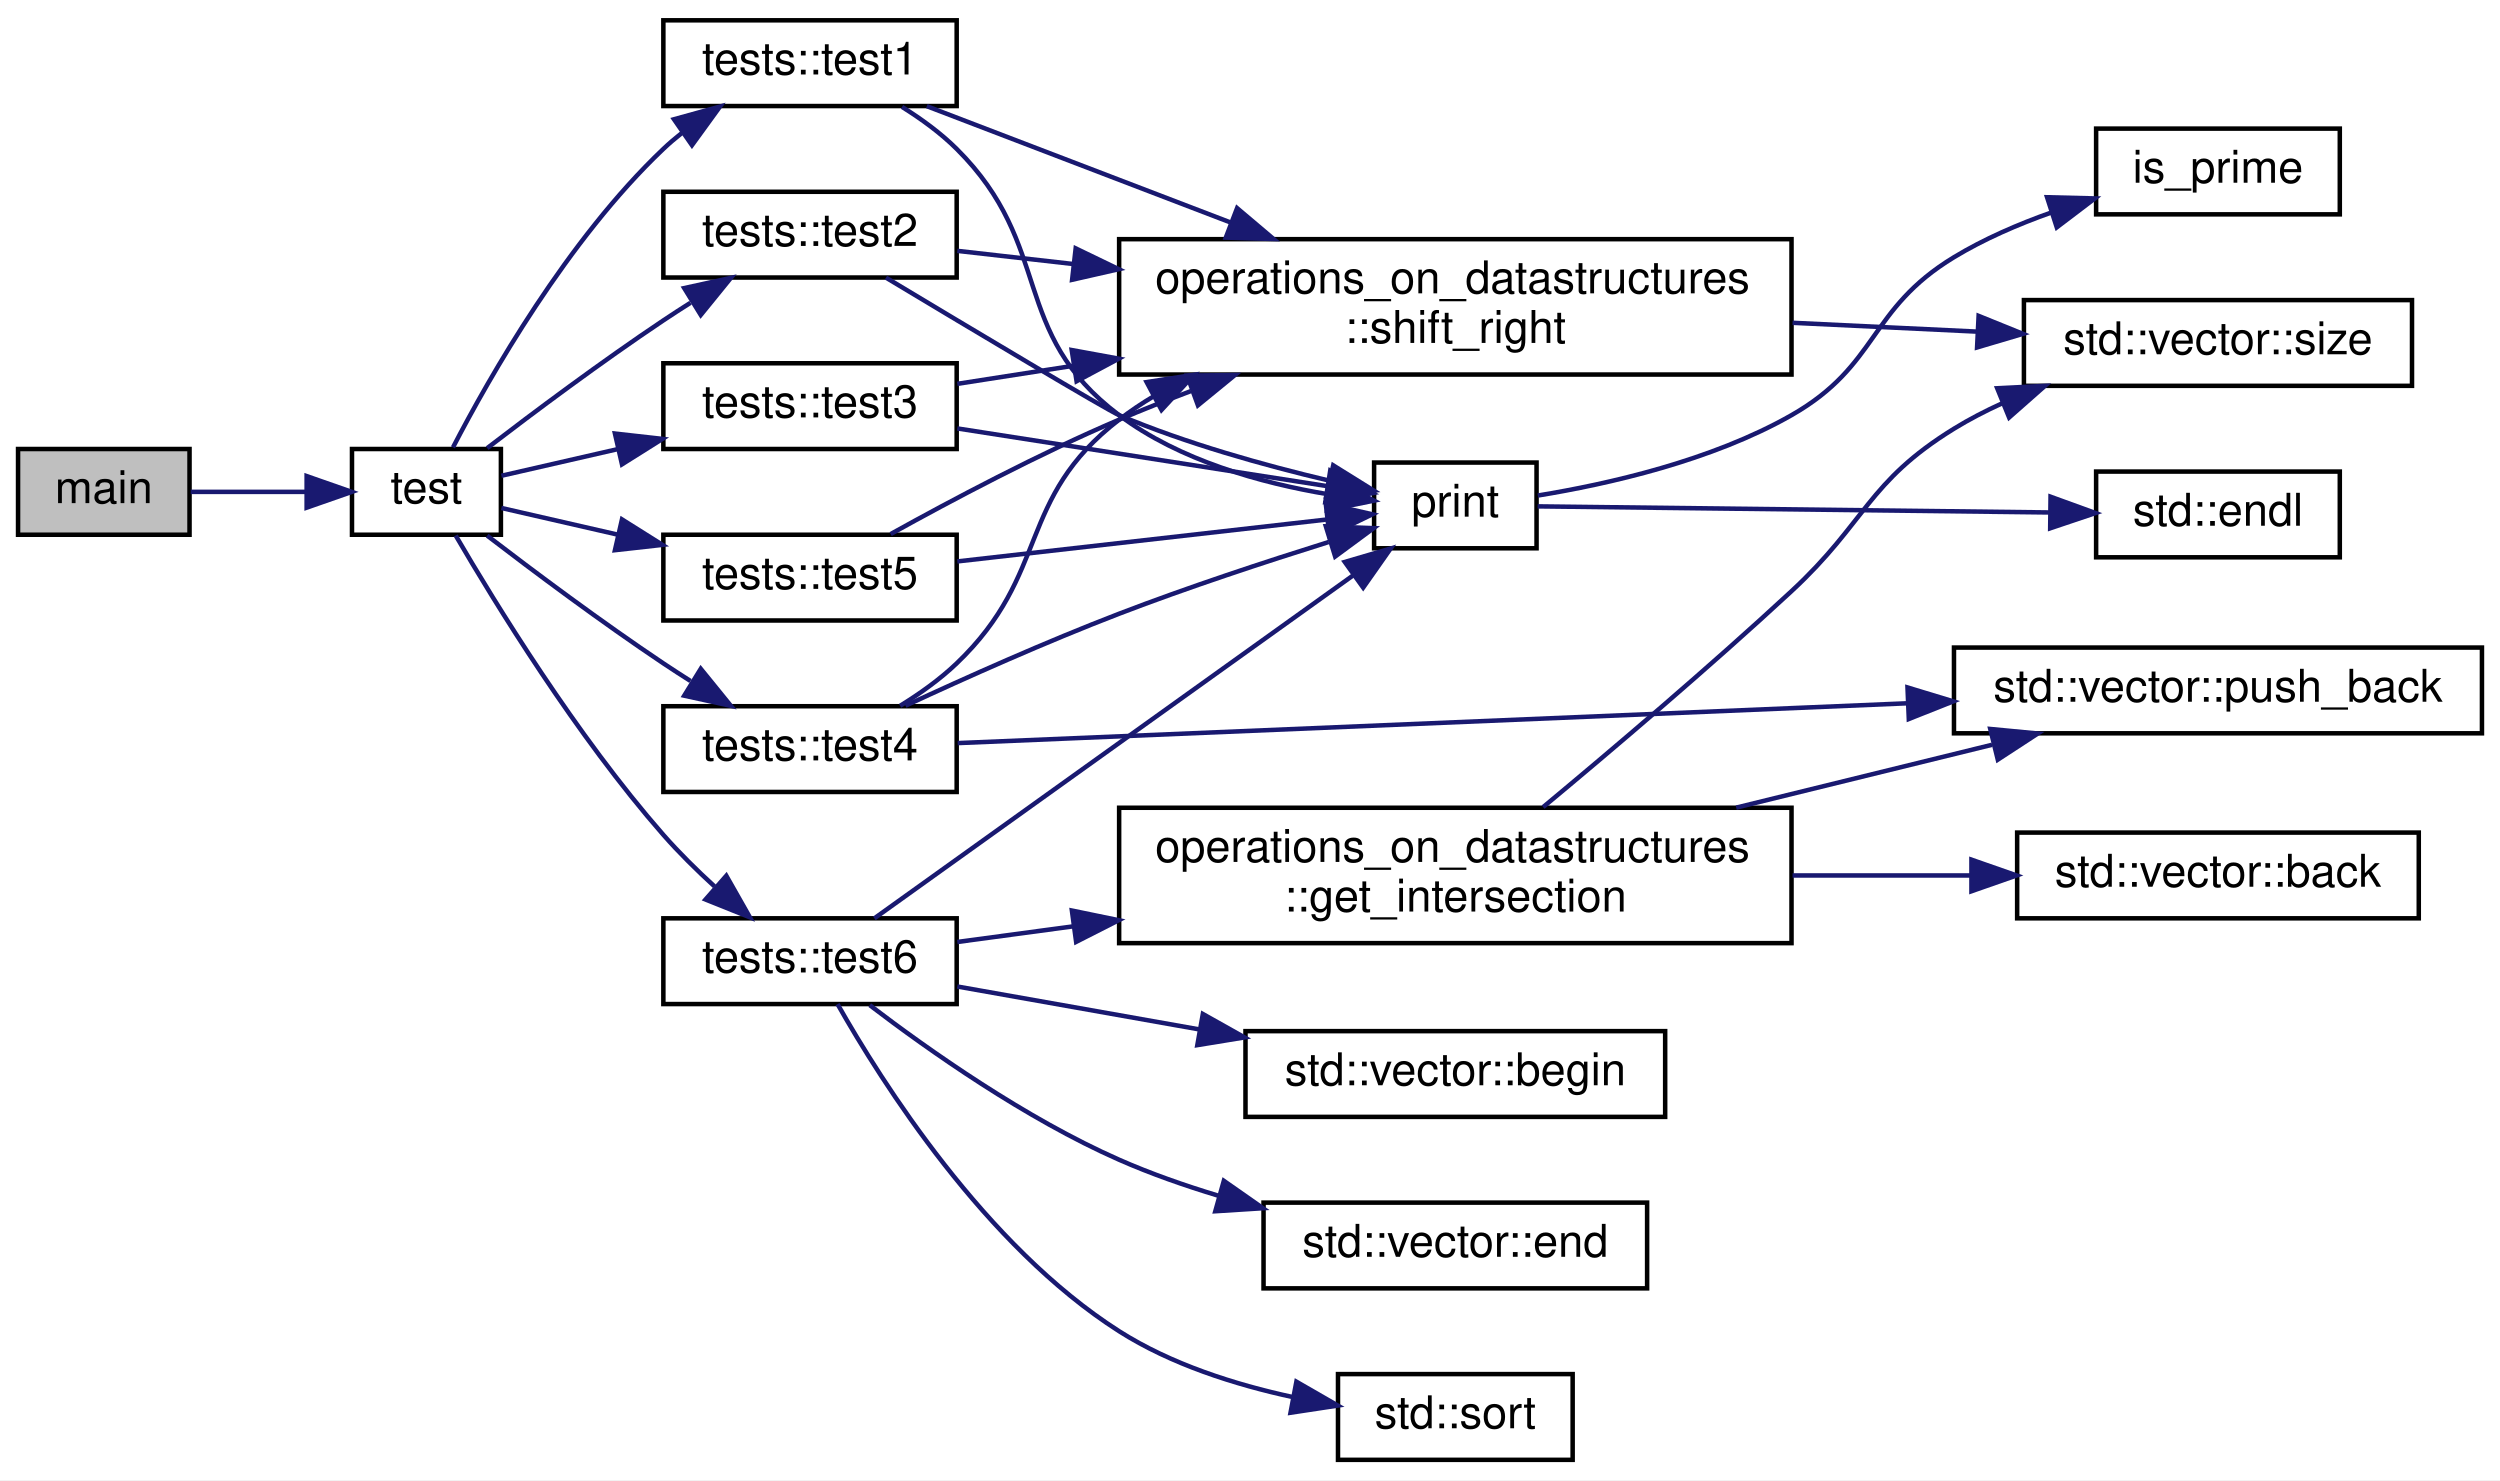
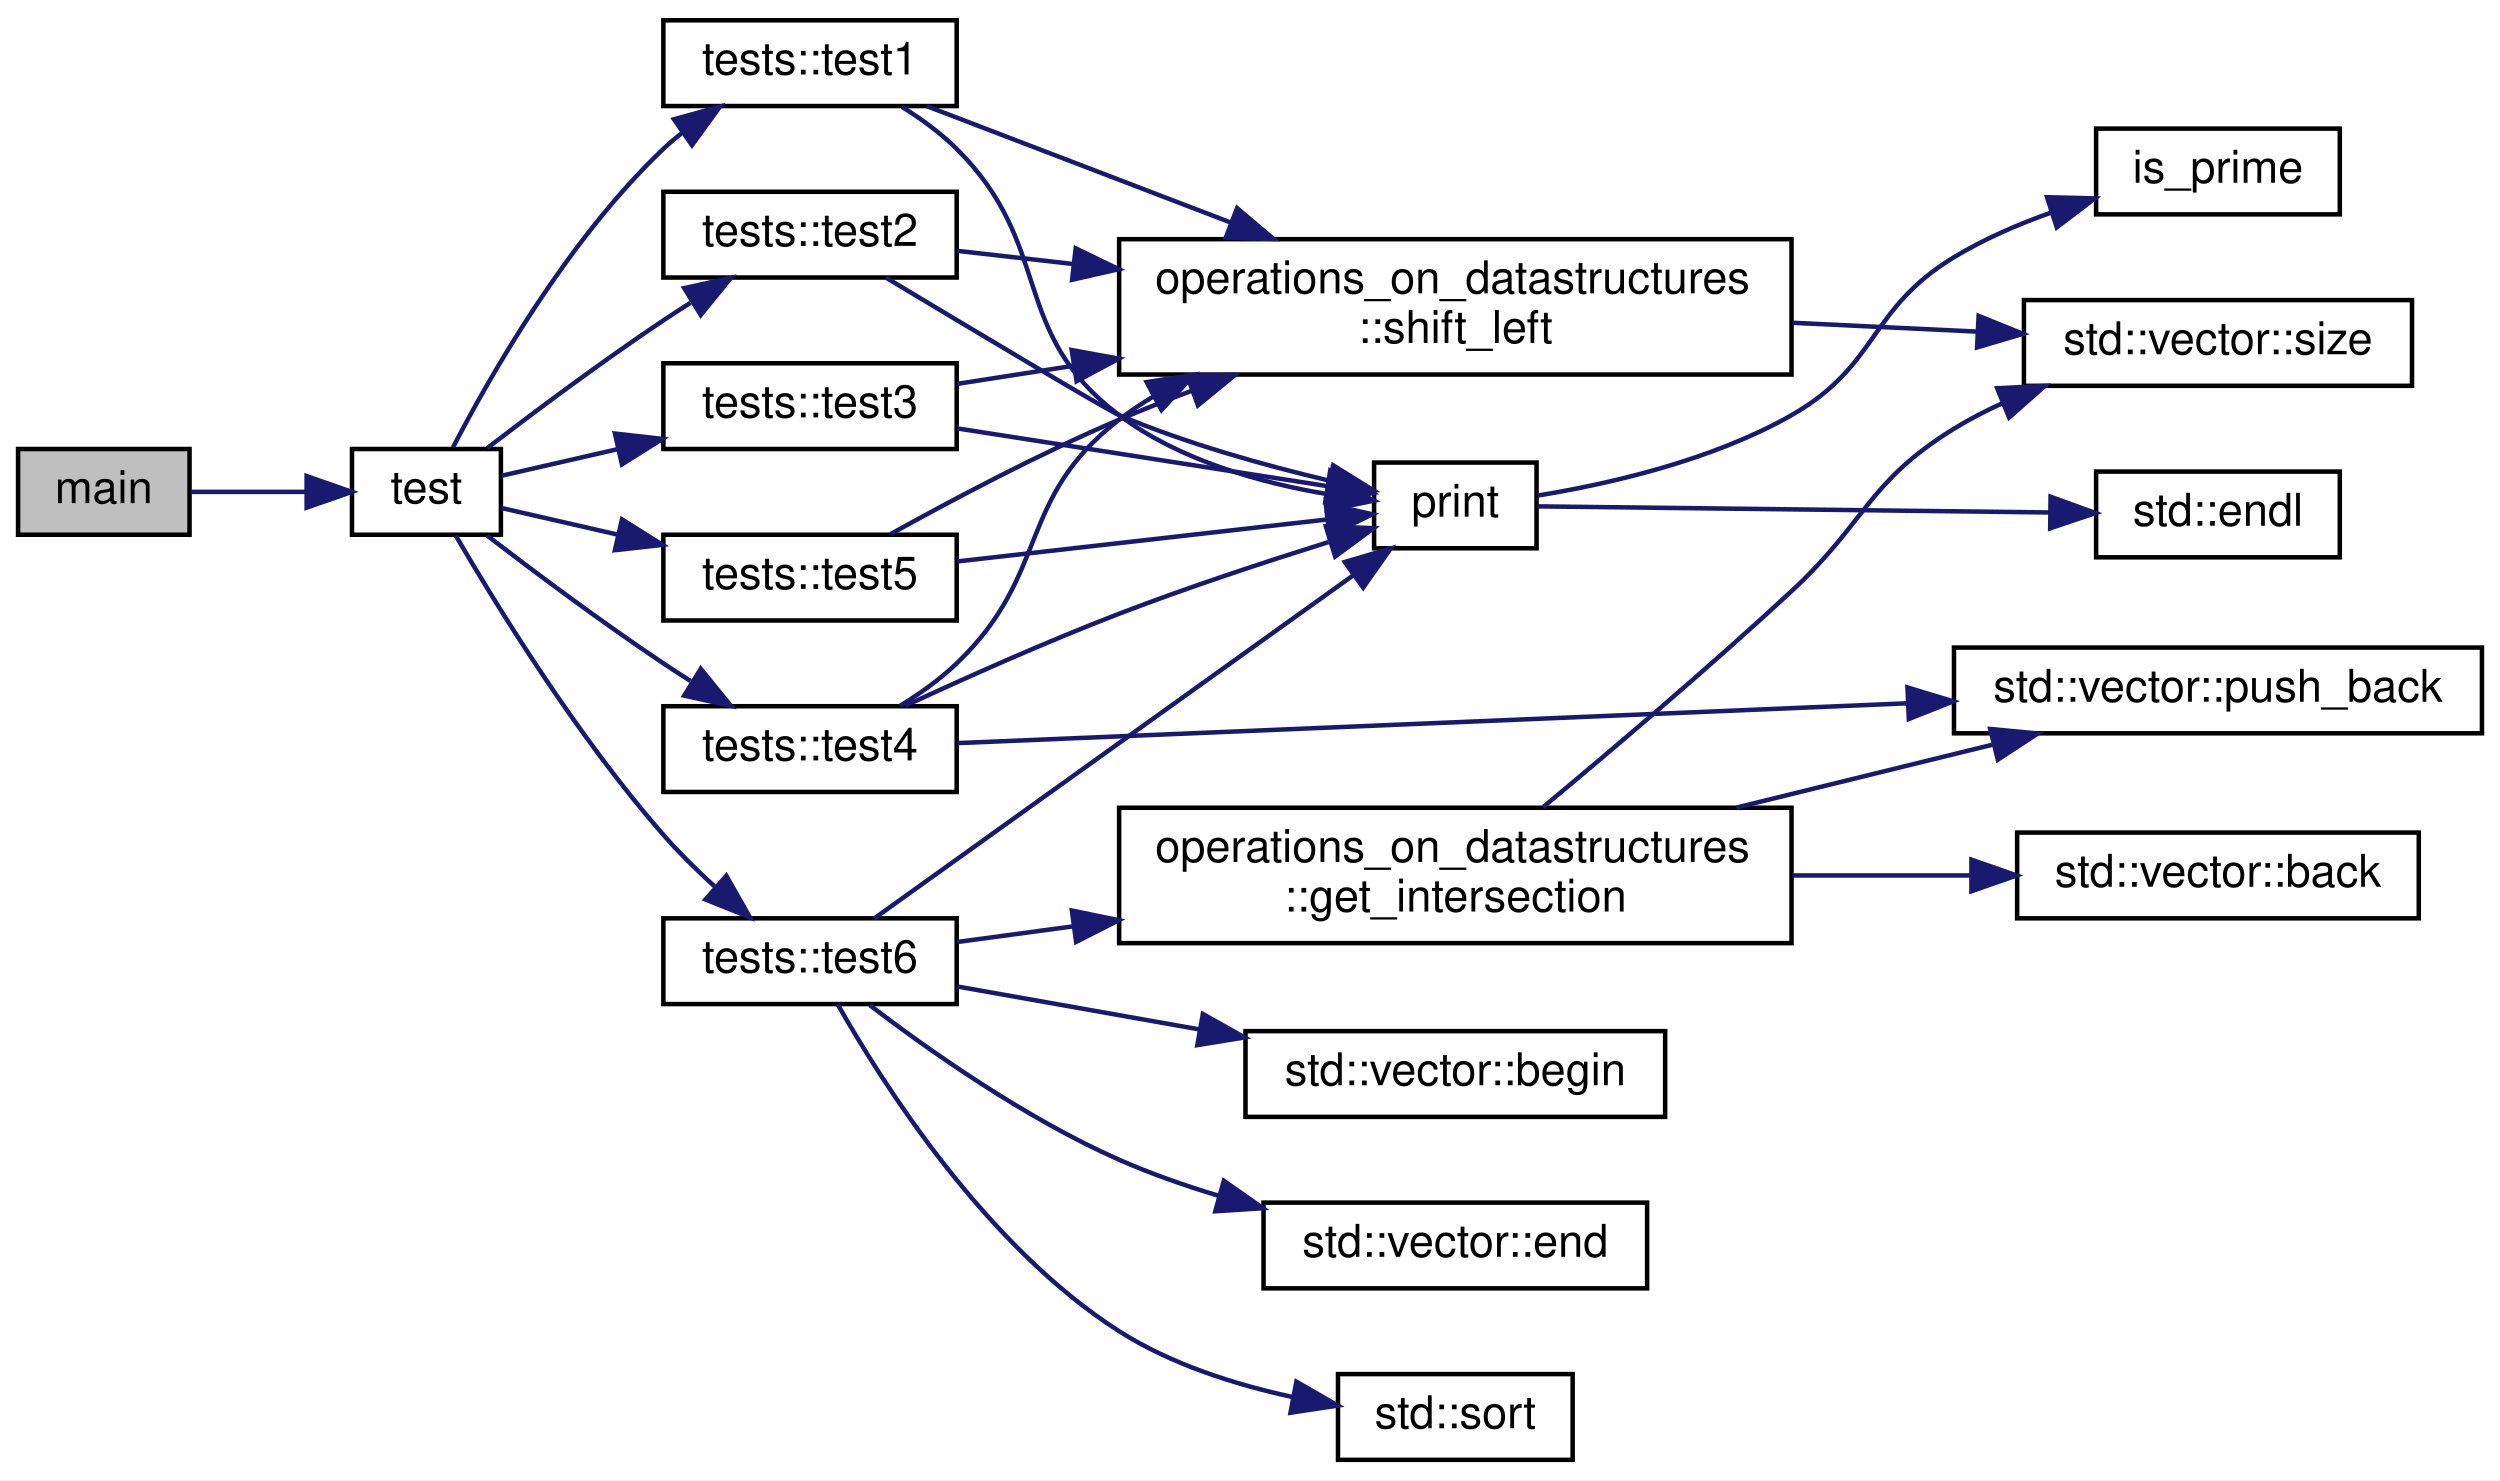
<svg xmlns="http://www.w3.org/2000/svg" xmlns:xlink="http://www.w3.org/1999/xlink" width="554pt" height="328pt" viewBox="0.00 0.00 554.00 328.00">
  <g id="graph0" class="graph" transform="scale(1 1) rotate(0) translate(4 324)">
    <polygon fill="white" stroke="transparent" points="-4,4 -4,-324 550,-324 550,4 -4,4" />
    <g id="node1" class="node">
      <g id="a_node1">
        <a xlink:title="main function">
          <polygon fill="#bfbfbf" stroke="black" points="0,-205.5 0,-224.5 38,-224.5 38,-205.5 0,-205.5" />
          <text text-anchor="middle" x="19" y="-212.5" font-family="Helvetica,sans-Serif" font-size="10.00">main</text>
        </a>
      </g>
    </g>
    <g id="node2" class="node">
      <g id="a_node2">
        <a xlink:href="../../d8/d9c/union__of__two__arrays_8cpp.html#aa8dca7b867074164d5f45b0f3851269d" target="_top" xlink:title="Function to test the correctness of get_union() function.">
          <polygon fill="white" stroke="black" points="74,-205.5 74,-224.5 107,-224.5 107,-205.5 74,-205.5" />
          <text text-anchor="middle" x="90.5" y="-212.5" font-family="Helvetica,sans-Serif" font-size="10.00">test</text>
        </a>
      </g>
    </g>
    <g id="edge1" class="edge">
      <path fill="none" stroke="midnightblue" d="M38.26,-215C46.07,-215 55.31,-215 63.79,-215" />
      <polygon fill="midnightblue" stroke="midnightblue" points="63.95,-218.5 73.95,-215 63.95,-211.5 63.95,-218.5" />
    </g>
    <g id="node3" class="node">
      <g id="a_node3">
        <a xlink:href="../../d9/df4/namespacetests.html#a167c24bd817469ae47358d12e034f2d5" target="_top" xlink:title="A Test to check an simple case.">
          <polygon fill="white" stroke="black" points="143,-300.5 143,-319.5 208,-319.5 208,-300.5 143,-300.5" />
          <text text-anchor="middle" x="175.5" y="-307.5" font-family="Helvetica,sans-Serif" font-size="10.00">tests::test1</text>
        </a>
      </g>
    </g>
    <g id="edge2" class="edge">
      <path fill="none" stroke="midnightblue" d="M96.38,-224.86C104.43,-240.39 121.72,-270.82 143,-291 144.27,-292.21 145.64,-293.38 147.06,-294.5" />
      <polygon fill="midnightblue" stroke="midnightblue" points="145.35,-297.57 155.56,-300.39 149.34,-291.82 145.35,-297.57" />
    </g>
    <g id="node9" class="node">
      <g id="a_node9">
        <a xlink:href="../../d9/df4/namespacetests.html#abdd77344d4af8fd56d14a5cabbf2f669" target="_top" xlink:title="A Test to check an empty vector.">
          <polygon fill="white" stroke="black" points="143,-262.5 143,-281.5 208,-281.5 208,-262.5 143,-262.5" />
          <text text-anchor="middle" x="175.5" y="-269.5" font-family="Helvetica,sans-Serif" font-size="10.00">tests::test2</text>
        </a>
      </g>
    </g>
    <g id="edge8" class="edge">
      <path fill="none" stroke="midnightblue" d="M103.96,-224.7C114.25,-232.59 129.33,-243.86 143,-253 144.94,-254.3 146.97,-255.61 149.02,-256.91" />
      <polygon fill="midnightblue" stroke="midnightblue" points="147.62,-260.16 157.97,-262.42 151.29,-254.2 147.62,-260.16" />
    </g>
    <g id="node10" class="node">
      <g id="a_node10">
        <a xlink:href="../../d9/df4/namespacetests.html#aa515639572647508b94986489aab6d76" target="_top" xlink:title="A Test to check an invalid shift value.">
          <polygon fill="white" stroke="black" points="143,-224.5 143,-243.5 208,-243.5 208,-224.5 143,-224.5" />
          <text text-anchor="middle" x="175.5" y="-231.5" font-family="Helvetica,sans-Serif" font-size="10.00">tests::test3</text>
        </a>
      </g>
    </g>
    <g id="edge11" class="edge">
      <path fill="none" stroke="midnightblue" d="M107.11,-218.57C114.49,-220.26 123.69,-222.37 132.9,-224.48" />
      <polygon fill="midnightblue" stroke="midnightblue" points="132.27,-227.92 142.8,-226.74 133.83,-221.1 132.27,-227.92" />
    </g>
    <g id="node11" class="node">
      <g id="a_node11">
        <a xlink:href="../../d9/df4/namespacetests.html#a2b9769e44683dcb67fe1083ad91e134d" target="_top" xlink:title="A Test to check a very large input.">
          <polygon fill="white" stroke="black" points="143,-148.5 143,-167.5 208,-167.5 208,-148.5 143,-148.5" />
          <text text-anchor="middle" x="175.5" y="-155.5" font-family="Helvetica,sans-Serif" font-size="10.00">tests::test4</text>
        </a>
      </g>
    </g>
    <g id="edge14" class="edge">
      <path fill="none" stroke="midnightblue" d="M103.96,-205.3C114.25,-197.41 129.33,-186.14 143,-177 144.94,-175.7 146.97,-174.39 149.02,-173.09" />
      <polygon fill="midnightblue" stroke="midnightblue" points="151.29,-175.8 157.97,-167.58 147.62,-169.84 151.29,-175.8" />
    </g>
    <g id="node13" class="node">
      <g id="a_node13">
        <a xlink:href="../../d9/df4/namespacetests.html#af7b81d7a1534216af6a36a80135beb86" target="_top" xlink:title="A Test to check a shift of zero.">
          <polygon fill="white" stroke="black" points="143,-186.5 143,-205.5 208,-205.5 208,-186.5 143,-186.5" />
          <text text-anchor="middle" x="175.5" y="-193.5" font-family="Helvetica,sans-Serif" font-size="10.00">tests::test5</text>
        </a>
      </g>
    </g>
    <g id="edge18" class="edge">
      <path fill="none" stroke="midnightblue" d="M107.11,-211.43C114.49,-209.74 123.69,-207.63 132.9,-205.52" />
      <polygon fill="midnightblue" stroke="midnightblue" points="133.83,-208.9 142.8,-203.26 132.27,-202.08 133.83,-208.9" />
    </g>
    <g id="node14" class="node">
      <g id="a_node14">
        <a xlink:href="../../d9/df4/namespacetests.html#aacafde185abd8670abee51157f273dc2" target="_top" xlink:title="A Test to check correct functionality with an array sorted using std::sort.">
          <polygon fill="white" stroke="black" points="143,-101.5 143,-120.5 208,-120.5 208,-101.5 143,-101.5" />
          <text text-anchor="middle" x="175.5" y="-108.5" font-family="Helvetica,sans-Serif" font-size="10.00">tests::test6</text>
        </a>
      </g>
    </g>
    <g id="edge21" class="edge">
      <path fill="none" stroke="midnightblue" d="M96.98,-205.33C105.72,-190.34 123.77,-160.93 143,-139 146.44,-135.08 150.4,-131.17 154.33,-127.58" />
      <polygon fill="midnightblue" stroke="midnightblue" points="156.95,-129.94 162.18,-120.72 152.34,-124.67 156.95,-129.94" />
    </g>
    <g id="node4" class="node">
      <g id="a_node4">
        <a xlink:href="../../d8/ddf/sieve__of__eratosthenes_8cpp.html#a235843bdf82d2a6cc8596ae8fd3b8df9" target="_top" xlink:title=" ">
          <polygon fill="white" stroke="black" points="300.5,-202.5 300.5,-221.5 336.5,-221.5 336.5,-202.5 300.5,-202.5" />
          <text text-anchor="middle" x="318.5" y="-209.5" font-family="Helvetica,sans-Serif" font-size="10.00">print</text>
        </a>
      </g>
    </g>
    <g id="edge3" class="edge">
      <path fill="none" stroke="midnightblue" d="M195.89,-300.31C200.16,-297.65 204.47,-294.51 208,-291 229.78,-269.33 219.44,-250.45 244,-232 257.36,-221.96 275.43,-216.96 290.31,-214.47" />
      <polygon fill="midnightblue" stroke="midnightblue" points="291.05,-217.9 300.47,-213.06 290.09,-210.97 291.05,-217.9" />
    </g>
    <g id="node7" class="node">
      <g id="a_node7">
-         <a xlink:href="../../da/d6d/namespaceoperations__on__datastructures.html#a1bfb8711f49e591eb168ccaa3df6fb86" target="_top" xlink:title="Shifts the given vector to the right by the shift amount and returns a new vector with the result....">
+         <a xlink:href="../../da/d6d/namespaceoperations__on__datastructures.html#afce39cf843989a39811a49ebe29dd6d8" target="_top" xlink:title="Shifts the given vector to the left by the shift amount and returns a new vector with the result....">
          <polygon fill="white" stroke="black" points="244,-241 244,-271 393,-271 393,-241 244,-241" />
          <text text-anchor="start" x="252" y="-259" font-family="Helvetica,sans-Serif" font-size="10.00">operations_on_datastructures</text>
-           <text text-anchor="middle" x="318.5" y="-248" font-family="Helvetica,sans-Serif" font-size="10.00">::shift_right</text>
+           <text text-anchor="middle" x="318.5" y="-248" font-family="Helvetica,sans-Serif" font-size="10.00">::shift_left</text>
        </a>
      </g>
    </g>
    <g id="edge6" class="edge">
      <path fill="none" stroke="midnightblue" d="M201.38,-300.47C219.99,-293.34 246.03,-283.37 268.74,-274.68" />
      <polygon fill="midnightblue" stroke="midnightblue" points="270.14,-277.88 278.23,-271.04 267.64,-271.35 270.14,-277.88" />
    </g>
    <g id="node5" class="node">
      <g id="a_node5">
        <a target="_blank" xlink:href="http://en.cppreference.com/w/cpp/io/manip/endl.html#" xlink:title=" ">
          <polygon fill="white" stroke="black" points="460.5,-200.5 460.5,-219.5 514.5,-219.5 514.5,-200.5 460.5,-200.5" />
          <text text-anchor="middle" x="487.5" y="-207.5" font-family="Helvetica,sans-Serif" font-size="10.00">std::endl</text>
        </a>
      </g>
    </g>
    <g id="edge4" class="edge">
      <path fill="none" stroke="midnightblue" d="M336.74,-211.79C363.33,-211.48 414.92,-210.86 450.04,-210.44" />
      <polygon fill="midnightblue" stroke="midnightblue" points="450.4,-213.93 460.36,-210.31 450.32,-206.93 450.4,-213.93" />
    </g>
    <g id="node6" class="node">
      <g id="a_node6">
        <a xlink:href="../../db/d93/check__prime_8cpp.html#aa18b3517017d99bb4024853bddba5532" target="_top" xlink:title="for IO operations">
          <polygon fill="white" stroke="black" points="460.5,-276.5 460.5,-295.5 514.5,-295.5 514.5,-276.5 460.5,-276.5" />
          <text text-anchor="middle" x="487.5" y="-283.5" font-family="Helvetica,sans-Serif" font-size="10.00">is_prime</text>
        </a>
      </g>
    </g>
    <g id="edge5" class="edge">
      <path fill="none" stroke="midnightblue" d="M336.78,-214.19C352.31,-216.72 375.31,-221.91 393,-232 412.38,-243.06 409.92,-255.43 429,-267 435.63,-271.02 443.2,-274.3 450.63,-276.93" />
      <polygon fill="midnightblue" stroke="midnightblue" points="449.63,-280.29 460.22,-280.03 451.78,-273.62 449.63,-280.29" />
    </g>
    <g id="node8" class="node">
      <g id="a_node8">
        <a target="_blank" xlink:href="http://en.cppreference.com/w/cpp/container/vector/size.html#" xlink:title=" ">
          <polygon fill="white" stroke="black" points="444.5,-238.5 444.5,-257.5 530.5,-257.5 530.5,-238.5 444.5,-238.5" />
          <text text-anchor="middle" x="487.5" y="-245.5" font-family="Helvetica,sans-Serif" font-size="10.00">std::vector::size</text>
        </a>
      </g>
    </g>
    <g id="edge7" class="edge">
      <path fill="none" stroke="midnightblue" d="M393.23,-252.47C407.02,-251.81 421.17,-251.13 434.15,-250.51" />
      <polygon fill="midnightblue" stroke="midnightblue" points="434.46,-254 444.28,-250.02 434.12,-247.01 434.46,-254" />
    </g>
    <g id="edge9" class="edge">
      <path fill="none" stroke="midnightblue" d="M192.33,-262.47C211.41,-251.01 241.29,-233.15 244,-232 258.85,-225.72 276.23,-220.88 290.35,-217.54" />
      <polygon fill="midnightblue" stroke="midnightblue" points="291.44,-220.88 300.43,-215.28 289.91,-214.05 291.44,-220.88" />
    </g>
    <g id="edge10" class="edge">
      <path fill="none" stroke="midnightblue" d="M208.14,-268.41C216.01,-267.52 224.82,-266.52 233.94,-265.48" />
      <polygon fill="midnightblue" stroke="midnightblue" points="234.37,-268.96 243.91,-264.35 233.58,-262 234.37,-268.96" />
    </g>
    <g id="edge12" class="edge">
      <path fill="none" stroke="midnightblue" d="M208.14,-229.06C232.79,-225.22 266.64,-219.94 290.13,-216.27" />
      <polygon fill="midnightblue" stroke="midnightblue" points="290.78,-219.71 300.12,-214.71 289.7,-212.8 290.78,-219.71" />
    </g>
    <g id="edge13" class="edge">
      <path fill="none" stroke="midnightblue" d="M208.14,-238.94C216.01,-240.17 224.82,-241.54 233.94,-242.96" />
      <polygon fill="midnightblue" stroke="midnightblue" points="233.49,-246.43 243.91,-244.52 234.57,-239.52 233.49,-246.43" />
    </g>
    <g id="edge15" class="edge">
      <path fill="none" stroke="midnightblue" d="M196.65,-167.61C209.95,-173.79 227.84,-181.79 244,-188 259.18,-193.83 276.45,-199.52 290.43,-203.89" />
      <polygon fill="midnightblue" stroke="midnightblue" points="289.81,-207.36 300.39,-206.96 291.87,-200.67 289.81,-207.36" />
    </g>
    <g id="edge17" class="edge">
      <path fill="none" stroke="midnightblue" d="M195.46,-167.59C199.85,-170.29 204.31,-173.47 208,-177 228.85,-196.93 221.13,-213.42 244,-231 246.43,-232.87 249.01,-234.61 251.7,-236.21" />
      <polygon fill="midnightblue" stroke="midnightblue" points="250.09,-239.33 260.57,-240.94 253.39,-233.15 250.09,-239.33" />
    </g>
    <g id="node12" class="node">
      <g id="a_node12">
        <a target="_blank" xlink:href="http://en.cppreference.com/w/cpp/container/vector/push_back.html#" xlink:title=" ">
          <polygon fill="white" stroke="black" points="429,-161.5 429,-180.5 546,-180.5 546,-161.5 429,-161.5" />
          <text text-anchor="middle" x="487.5" y="-168.5" font-family="Helvetica,sans-Serif" font-size="10.00">std::vector::push_back</text>
        </a>
      </g>
    </g>
    <g id="edge16" class="edge">
      <path fill="none" stroke="midnightblue" d="M208.22,-159.33C257.43,-161.39 353.32,-165.41 418.63,-168.15" />
      <polygon fill="midnightblue" stroke="midnightblue" points="418.7,-171.66 428.84,-168.58 418.99,-164.67 418.7,-171.66" />
    </g>
    <g id="edge19" class="edge">
      <path fill="none" stroke="midnightblue" d="M208.14,-199.59C232.79,-202.39 266.64,-206.23 290.13,-208.89" />
      <polygon fill="midnightblue" stroke="midnightblue" points="289.79,-212.38 300.12,-210.03 290.58,-205.42 289.79,-212.38" />
    </g>
    <g id="edge20" class="edge">
      <path fill="none" stroke="midnightblue" d="M193.36,-205.65C206.81,-213.12 226.27,-223.44 244,-231 249.11,-233.18 254.49,-235.31 259.91,-237.34" />
      <polygon fill="midnightblue" stroke="midnightblue" points="259.07,-240.76 269.66,-240.89 261.46,-234.18 259.07,-240.76" />
    </g>
    <g id="edge28" class="edge">
      <path fill="none" stroke="midnightblue" d="M189.76,-120.5C214.12,-137.95 266.17,-175.23 295.76,-196.43" />
      <polygon fill="midnightblue" stroke="midnightblue" points="294,-199.47 304.17,-202.45 298.08,-193.78 294,-199.47" />
    </g>
    <g id="node15" class="node">
      <g id="a_node15">
        <a target="_blank" xlink:href="http://en.cppreference.com/w/cpp/container/vector/begin.html#" xlink:title=" ">
          <polygon fill="white" stroke="black" points="272,-76.5 272,-95.5 365,-95.5 365,-76.5 272,-76.5" />
          <text text-anchor="middle" x="318.5" y="-83.5" font-family="Helvetica,sans-Serif" font-size="10.00">std::vector::begin</text>
        </a>
      </g>
    </g>
    <g id="edge22" class="edge">
      <path fill="none" stroke="midnightblue" d="M208.14,-105.39C223.97,-102.58 243.59,-99.1 261.83,-95.87" />
      <polygon fill="midnightblue" stroke="midnightblue" points="262.55,-99.3 271.79,-94.11 261.33,-92.4 262.55,-99.3" />
    </g>
    <g id="node16" class="node">
      <g id="a_node16">
        <a target="_blank" xlink:href="http://en.cppreference.com/w/cpp/container/vector/end.html#" xlink:title=" ">
          <polygon fill="white" stroke="black" points="276,-38.5 276,-57.5 361,-57.5 361,-38.5 276,-38.5" />
          <text text-anchor="middle" x="318.5" y="-45.5" font-family="Helvetica,sans-Serif" font-size="10.00">std::vector::end</text>
        </a>
      </g>
    </g>
    <g id="edge23" class="edge">
      <path fill="none" stroke="midnightblue" d="M188.73,-101.26C201.74,-91.33 223.26,-76.14 244,-67 250.96,-63.93 258.52,-61.28 266.05,-59.01" />
      <polygon fill="midnightblue" stroke="midnightblue" points="267.2,-62.33 275.88,-56.26 265.31,-55.59 267.2,-62.33" />
    </g>
    <g id="node17" class="node">
      <g id="a_node17">
        <a xlink:href="../../da/d6d/namespaceoperations__on__datastructures.html#adaf9a06f0c236c2d95c97e441ea2d12e" target="_top" xlink:title="Gets the intersection of two sorted arrays, and returns them in a vector.">
          <polygon fill="white" stroke="black" points="244,-115 244,-145 393,-145 393,-115 244,-115" />
          <text text-anchor="start" x="252" y="-133" font-family="Helvetica,sans-Serif" font-size="10.00">operations_on_datastructures</text>
          <text text-anchor="middle" x="318.5" y="-122" font-family="Helvetica,sans-Serif" font-size="10.00">::get_intersection</text>
        </a>
      </g>
    </g>
    <g id="edge24" class="edge">
      <path fill="none" stroke="midnightblue" d="M208.14,-115.26C216.01,-116.32 224.82,-117.51 233.94,-118.74" />
      <polygon fill="midnightblue" stroke="midnightblue" points="233.53,-122.22 243.91,-120.08 234.47,-115.28 233.53,-122.22" />
    </g>
    <g id="node19" class="node">
      <g id="a_node19">
        <a target="_blank" xlink:href="http://en.cppreference.com/w/cpp/algorithm/sort.html#" xlink:title=" ">
          <polygon fill="white" stroke="black" points="292.5,-0.5 292.5,-19.5 344.5,-19.5 344.5,-0.5 292.5,-0.5" />
          <text text-anchor="middle" x="318.5" y="-7.5" font-family="Helvetica,sans-Serif" font-size="10.00">std::sort</text>
        </a>
      </g>
    </g>
    <g id="edge29" class="edge">
      <path fill="none" stroke="midnightblue" d="M181.6,-101.49C191.35,-84.26 214.3,-47.93 244,-29 255.49,-21.68 269.68,-17.17 282.52,-14.4" />
      <polygon fill="midnightblue" stroke="midnightblue" points="283.28,-17.82 292.46,-12.53 281.98,-10.94 283.28,-17.82" />
    </g>
    <g id="edge27" class="edge">
      <path fill="none" stroke="midnightblue" d="M337.96,-145.15C353.04,-157.68 374.75,-176.1 393,-193 409.6,-208.37 409.74,-217.13 429,-229 432.38,-231.08 436.01,-232.96 439.75,-234.66" />
      <polygon fill="midnightblue" stroke="midnightblue" points="438.58,-237.96 449.17,-238.49 441.22,-231.48 438.58,-237.96" />
    </g>
    <g id="edge26" class="edge">
      <path fill="none" stroke="midnightblue" d="M380.74,-145.03C399.41,-149.62 419.69,-154.6 437.45,-158.96" />
      <polygon fill="midnightblue" stroke="midnightblue" points="437.04,-162.46 447.58,-161.45 438.71,-155.66 437.04,-162.46" />
    </g>
    <g id="node18" class="node">
      <g id="a_node18">
        <a target="_blank" xlink:href="http://en.cppreference.com/w/cpp/container/vector/back.html#" xlink:title=" ">
          <polygon fill="white" stroke="black" points="443,-120.5 443,-139.5 532,-139.5 532,-120.5 443,-120.5" />
          <text text-anchor="middle" x="487.5" y="-127.5" font-family="Helvetica,sans-Serif" font-size="10.00">std::vector::back</text>
        </a>
      </g>
    </g>
    <g id="edge25" class="edge">
      <path fill="none" stroke="midnightblue" d="M393.23,-130C406.48,-130 420.05,-130 432.6,-130" />
      <polygon fill="midnightblue" stroke="midnightblue" points="432.87,-133.5 442.87,-130 432.87,-126.5 432.87,-133.5" />
    </g>
  </g>
</svg>
